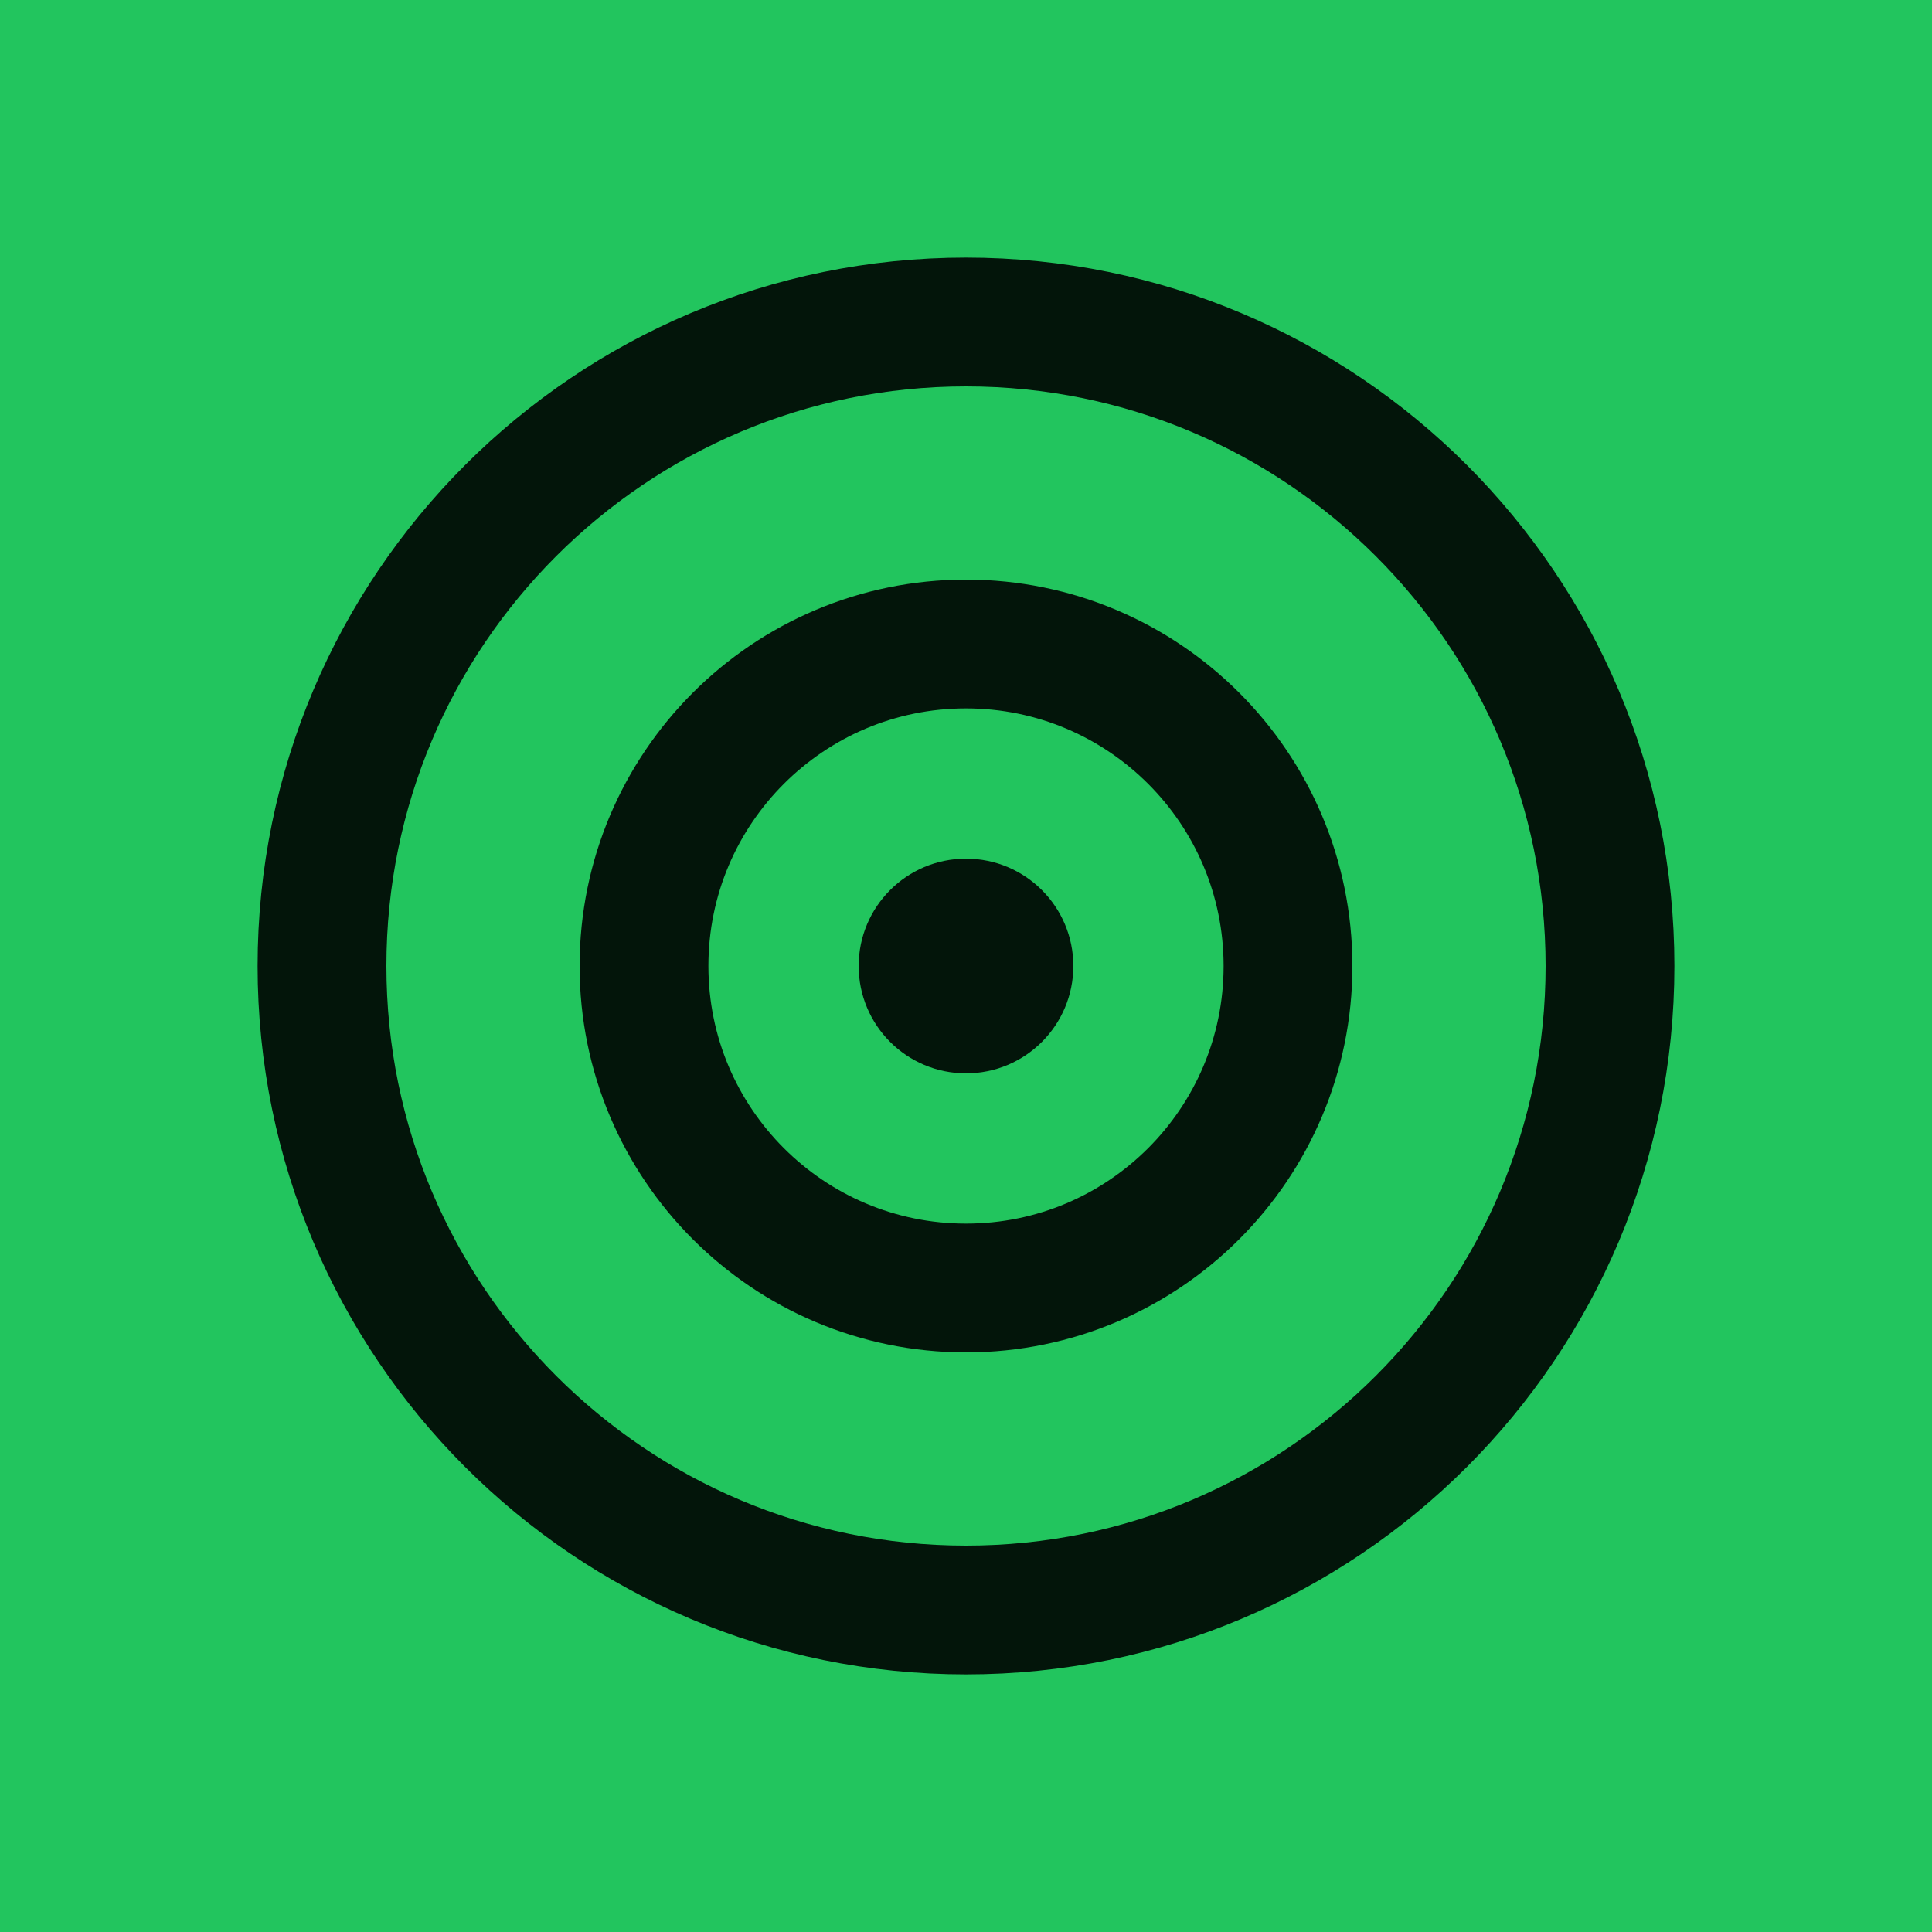
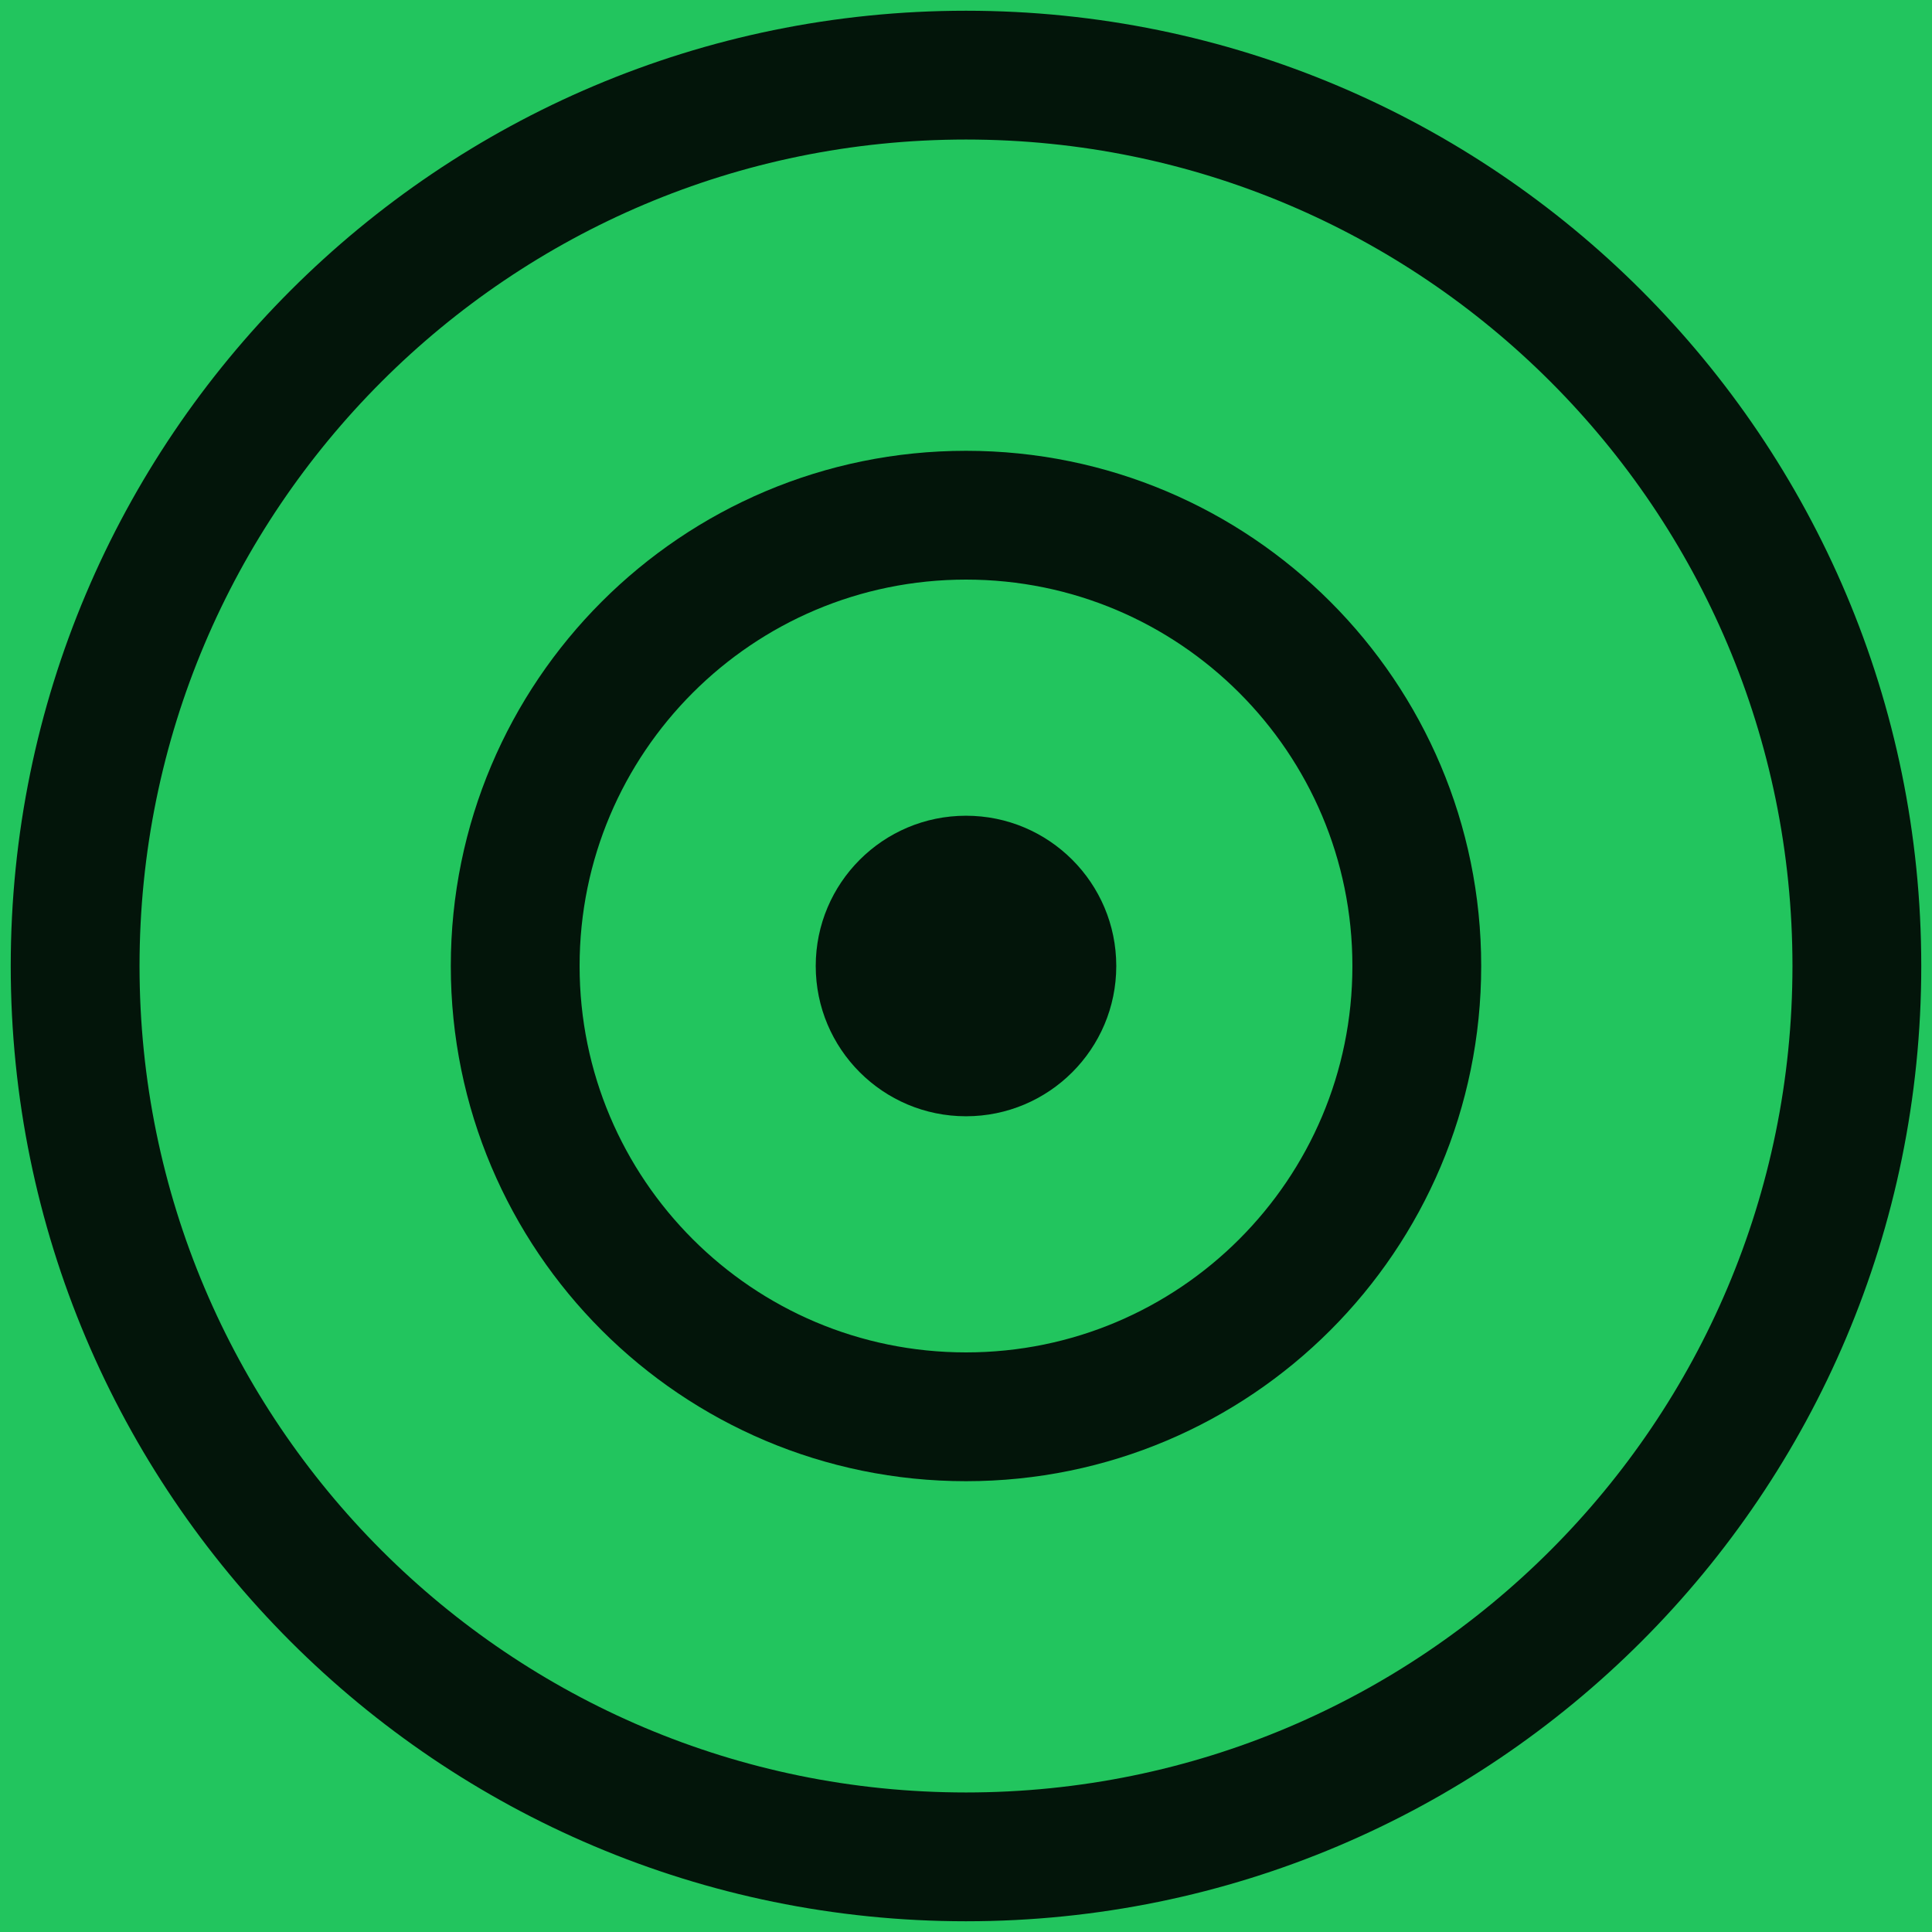
<svg xmlns="http://www.w3.org/2000/svg" viewBox="0 0 180 180" width="180" height="180">
  <rect width="180" height="180" fill="#22c55e" />
-   <circle cx="90" cy="90" r="60" fill="none" stroke="#03150a" stroke-width="12" />
-   <circle cx="90" cy="90" r="30" fill="none" stroke="#03150a" stroke-width="12" />
-   <circle cx="90" cy="90" r="10" fill="#03150a" />
+   <circle cx="90" cy="90" r="83" fill="none" stroke="#03150a" stroke-width="12" />
+   <circle cx="90" cy="90" r="42" fill="none" stroke="#03150a" stroke-width="12" />
+   <circle cx="90" cy="90" r="14" fill="#03150a" />
</svg>
